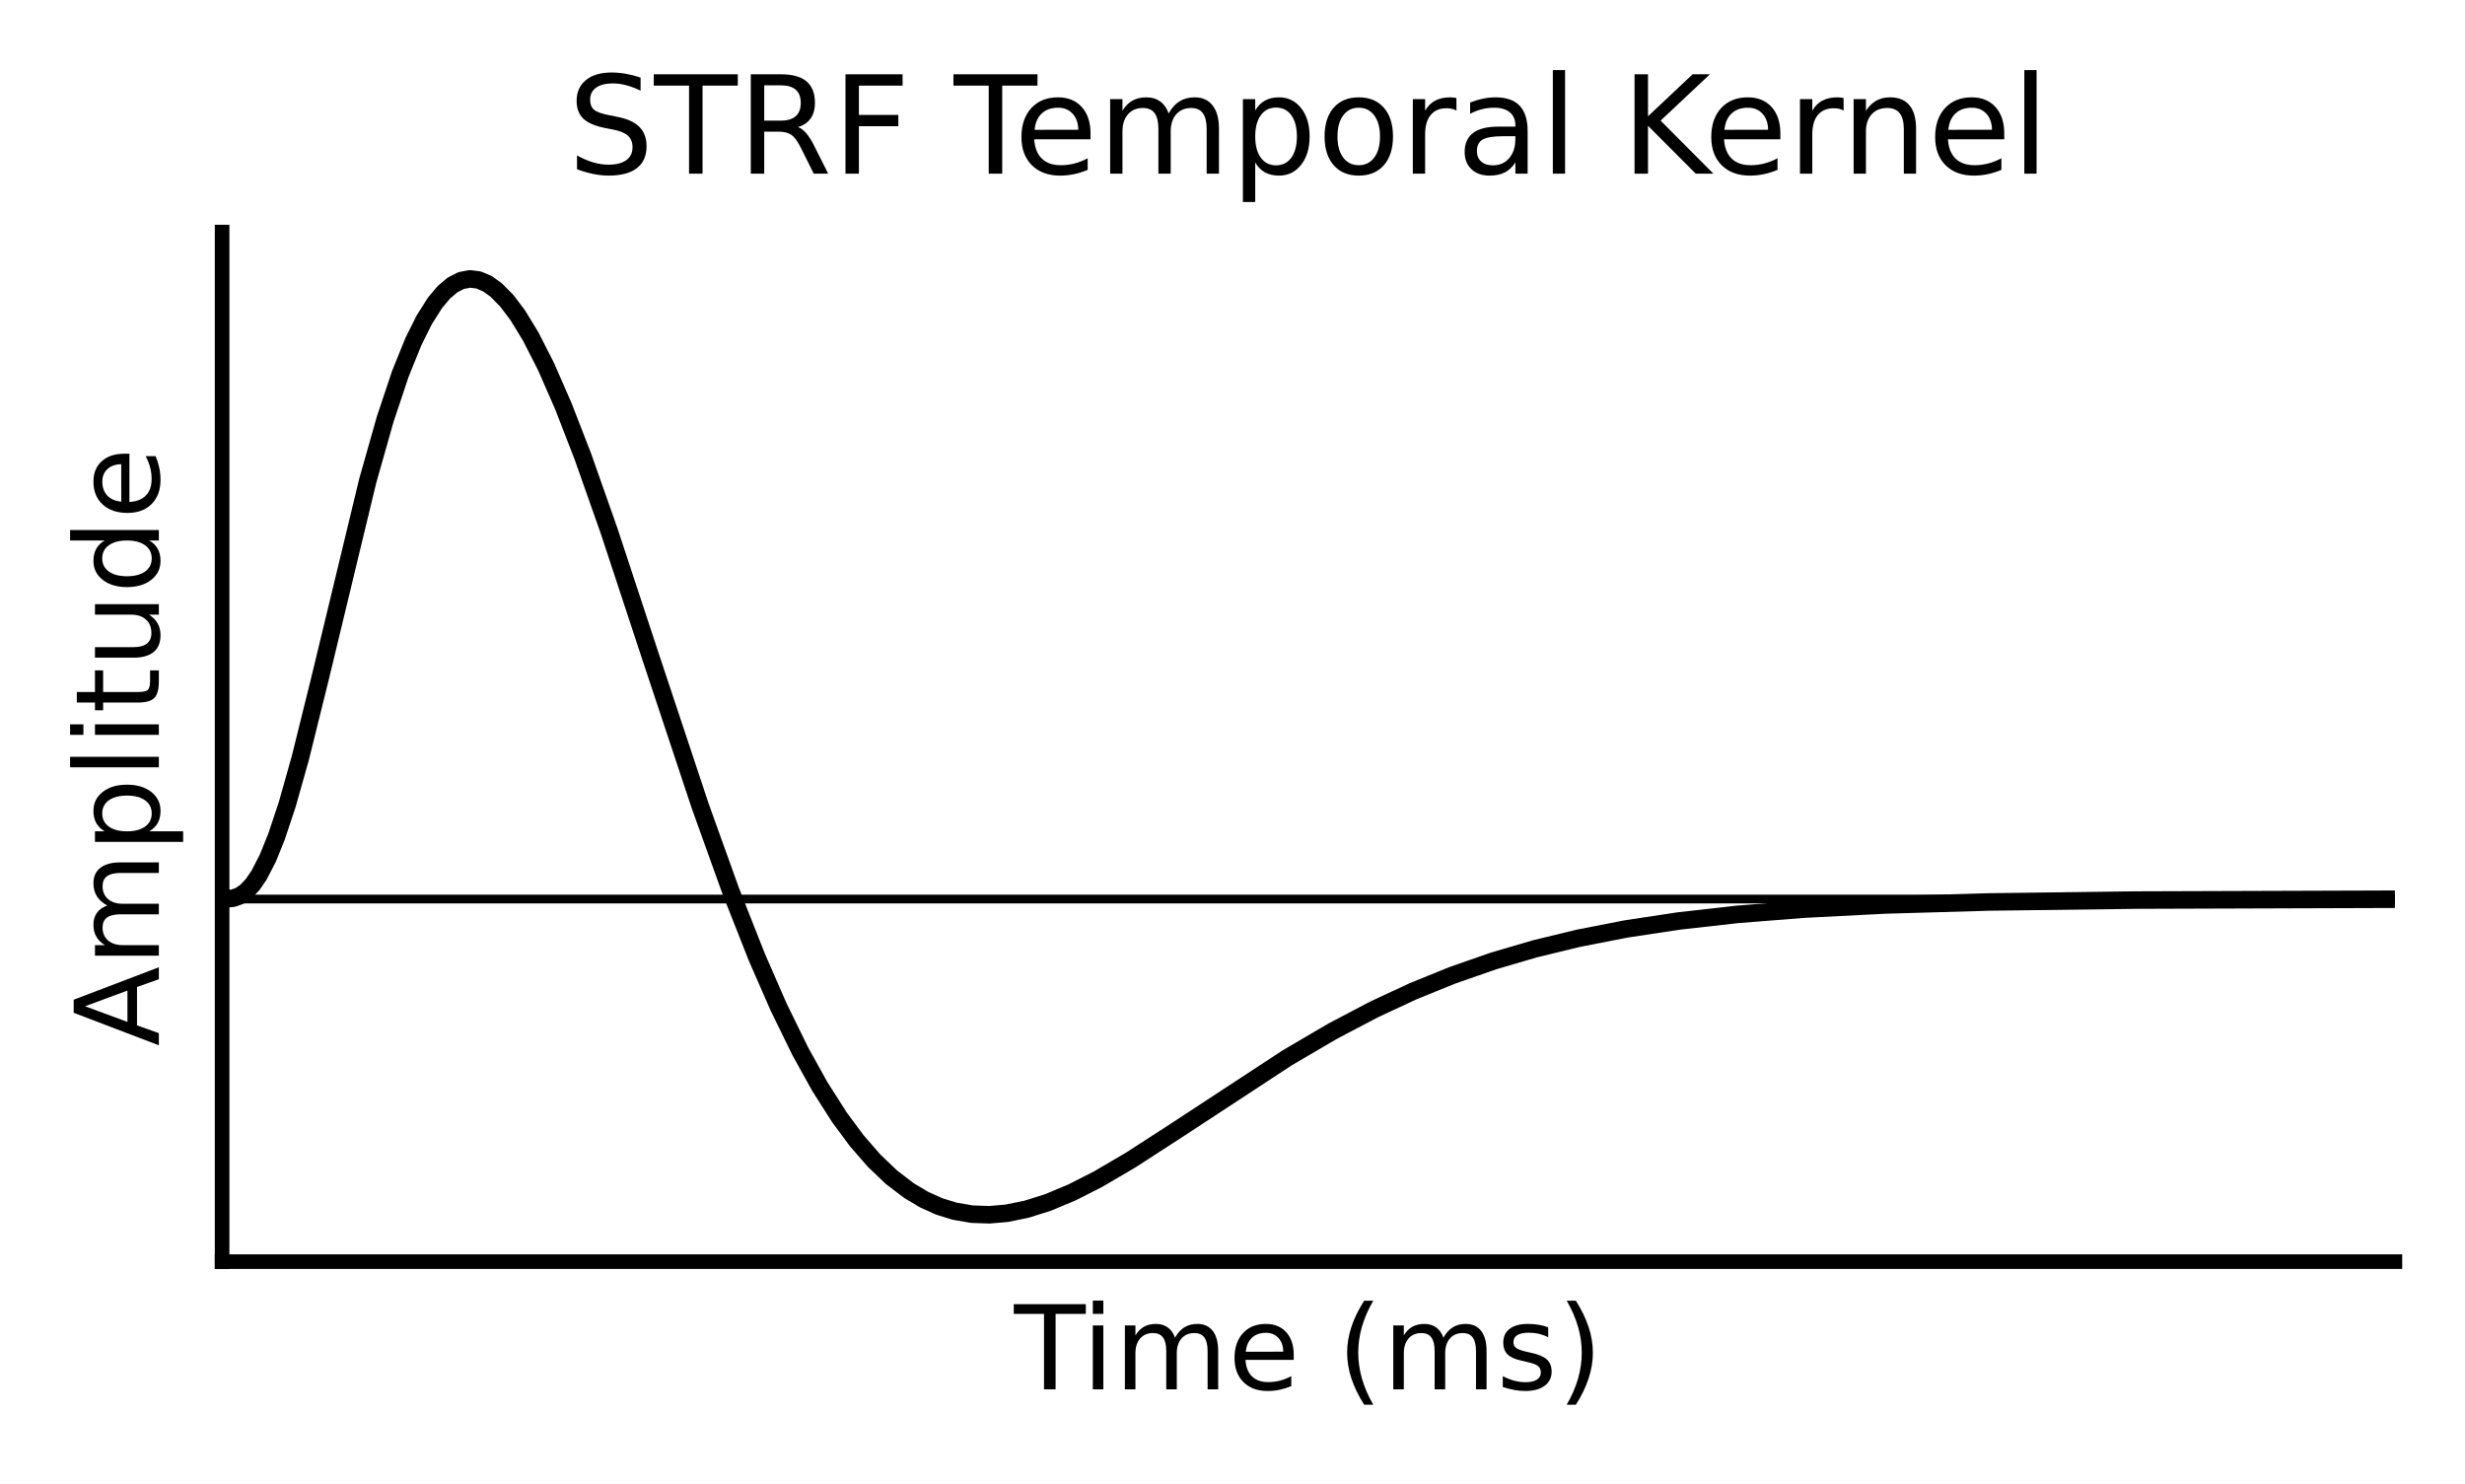
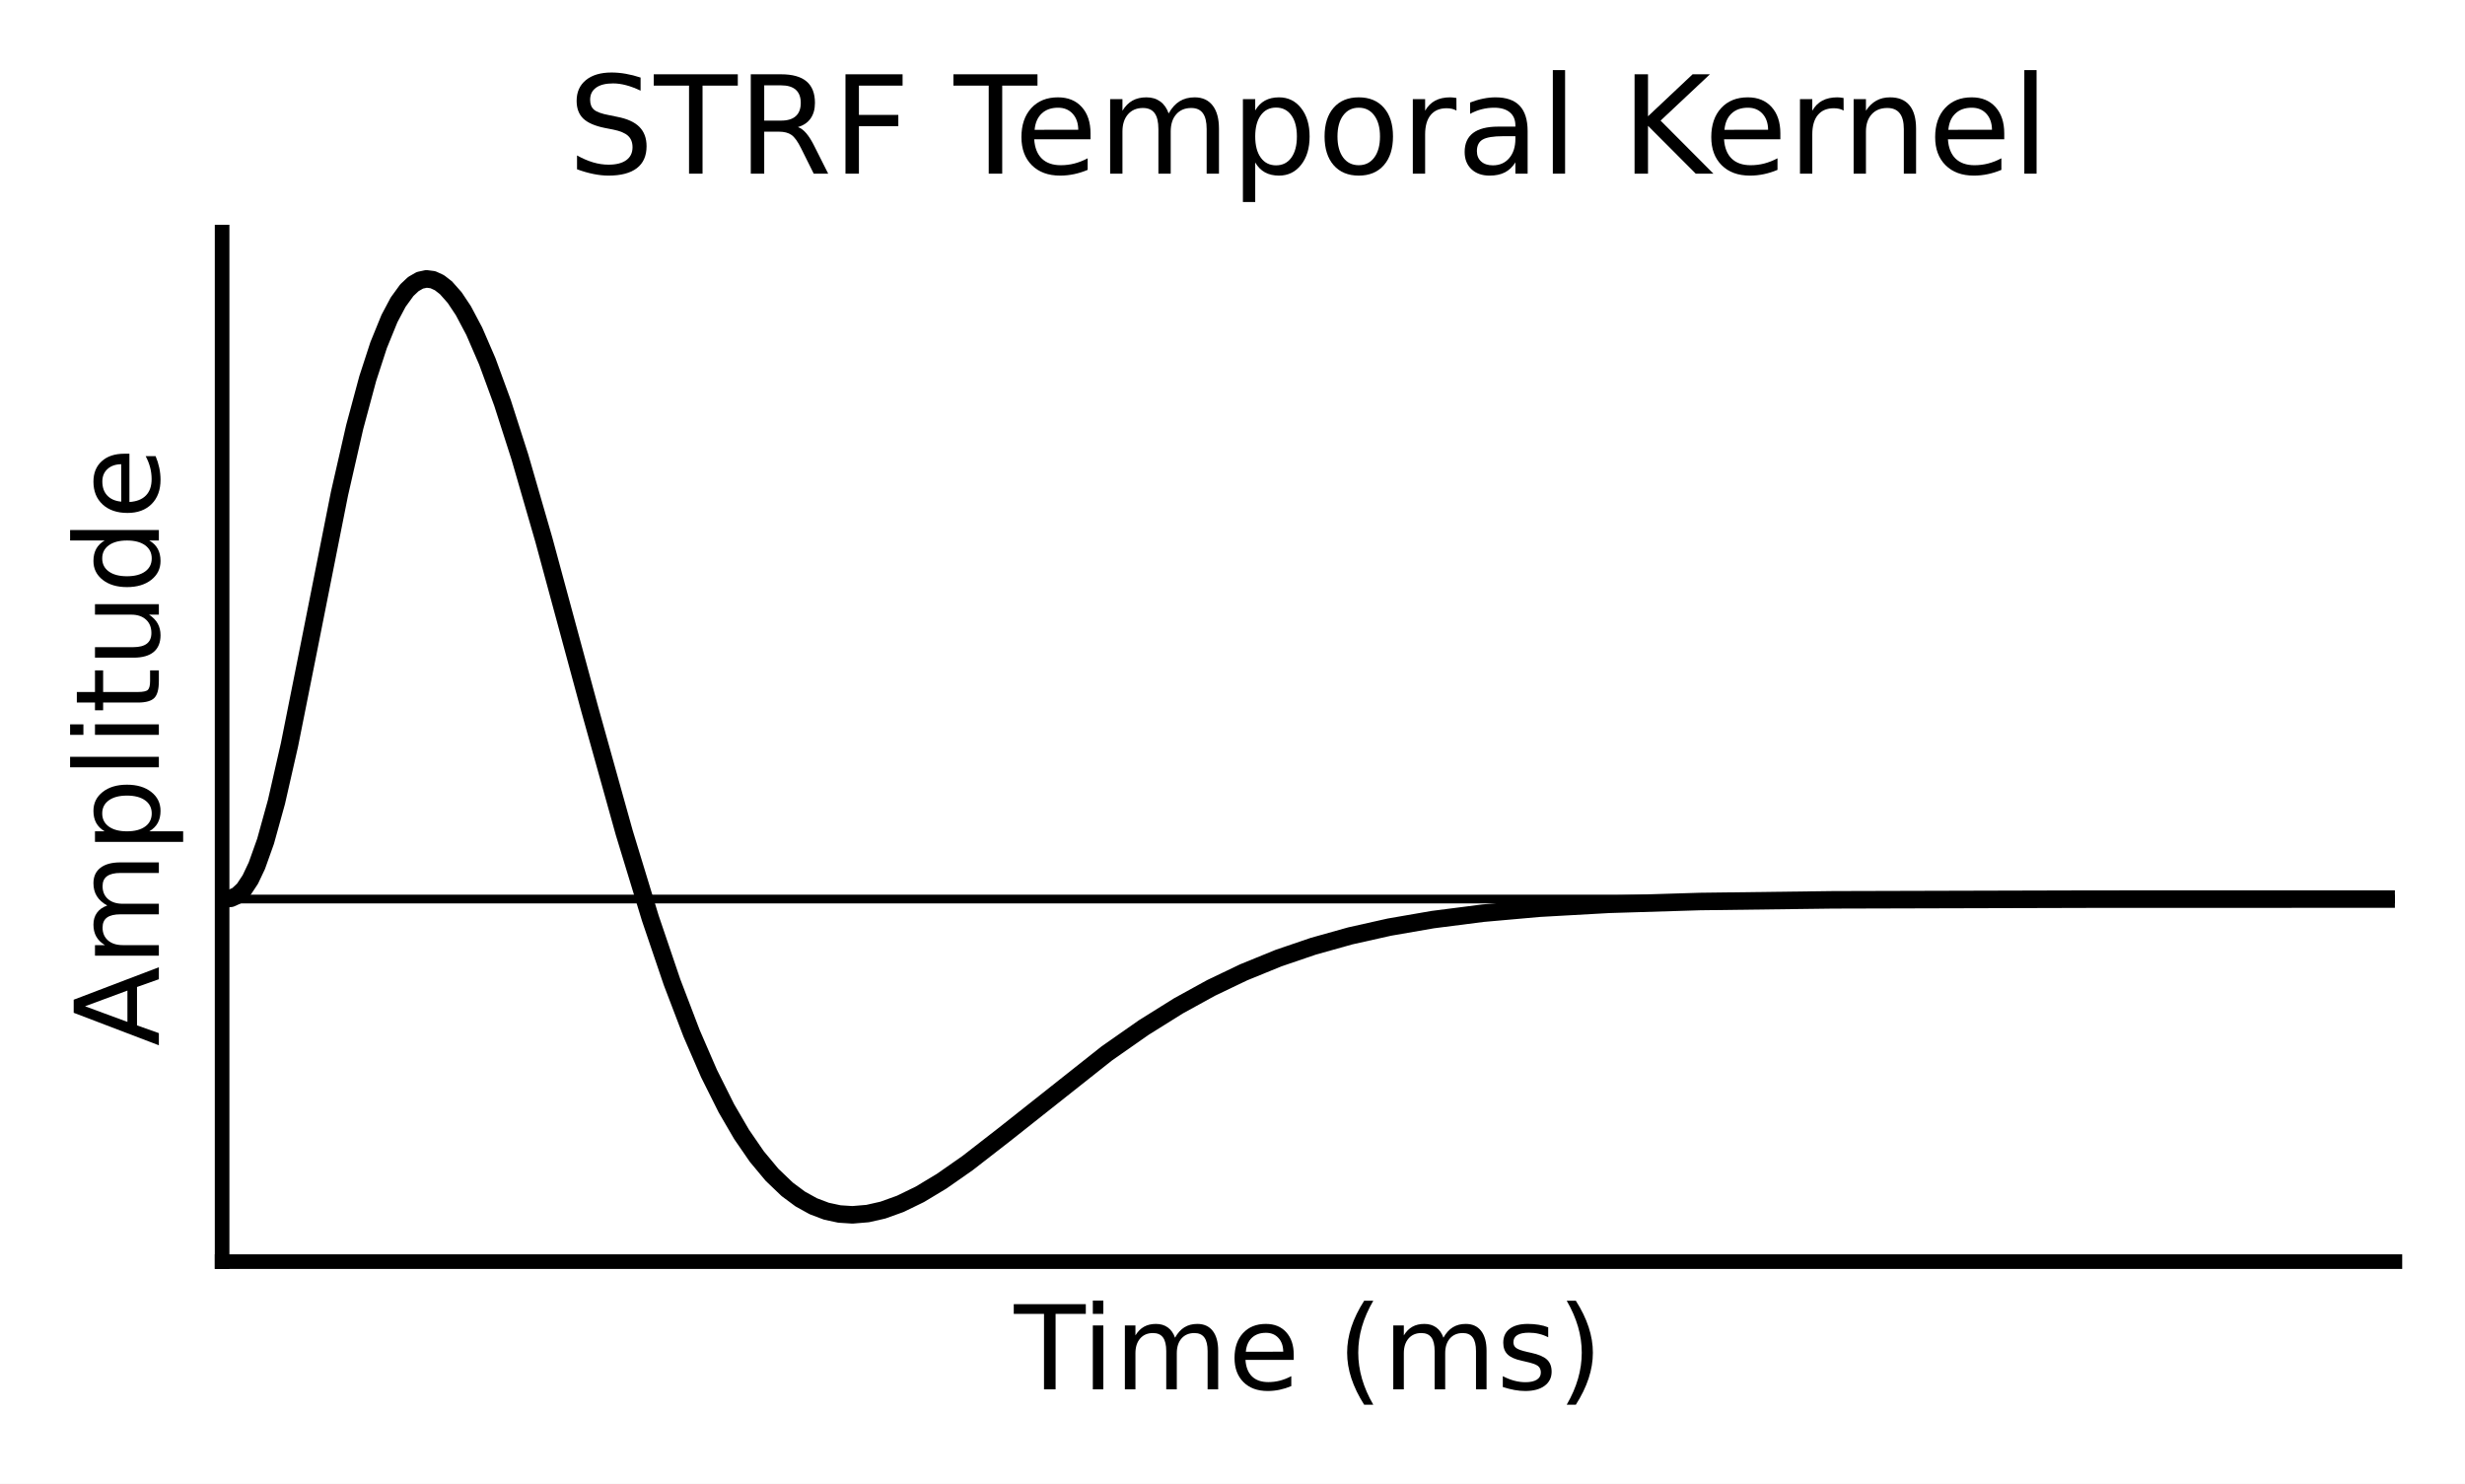
<svg xmlns="http://www.w3.org/2000/svg" xmlns:xlink="http://www.w3.org/1999/xlink" width="253.2pt" height="152.4pt" viewBox="0 0 253.2 152.4" version="1.1">
  <defs>
    <style type="text/css">*{stroke-linejoin: round; stroke-linecap: butt}</style>
  </defs>
  <g id="figure_1">
    <g id="patch_1">
      <path d="M 0 152.4  L 253.2 152.4  L 253.2 0  L 0 0  z " style="fill: #ffffff" />
    </g>
    <g id="axes_1">
      <g id="patch_2">
        <path d="M 22.814 129.586  L 246 129.586  L 246 23.838  L 22.814 23.838  z " style="fill: #ffffff" />
      </g>
      <g id="matplotlib.axis_1">
        <g id="text_1">
          <g transform="translate(104.1676 142.7039) scale(0.12 -0.12)">
            <defs>
              <path id="DejaVuSans-54" d="M -19 4666  L 3928 4666  L 3928 4134  L 2272 4134  L 2272 0  L 1638 0  L 1638 4134  L -19 4134  L -19 4666  z " transform="scale(0.015625)" />
              <path id="DejaVuSans-69" d="M 603 3500  L 1178 3500  L 1178 0  L 603 0  L 603 3500  z M 603 4863  L 1178 4863  L 1178 4134  L 603 4134  L 603 4863  z " transform="scale(0.015625)" />
              <path id="DejaVuSans-6d" d="M 3328 2828  Q 3544 3216 3844 3400  Q 4144 3584 4550 3584  Q 5097 3584 5394 3201  Q 5691 2819 5691 2113  L 5691 0  L 5113 0  L 5113 2094  Q 5113 2597 4934 2840  Q 4756 3084 4391 3084  Q 3944 3084 3684 2787  Q 3425 2491 3425 1978  L 3425 0  L 2847 0  L 2847 2094  Q 2847 2600 2669 2842  Q 2491 3084 2119 3084  Q 1678 3084 1418 2786  Q 1159 2488 1159 1978  L 1159 0  L 581 0  L 581 3500  L 1159 3500  L 1159 2956  Q 1356 3278 1631 3431  Q 1906 3584 2284 3584  Q 2666 3584 2933 3390  Q 3200 3197 3328 2828  z " transform="scale(0.015625)" />
              <path id="DejaVuSans-65" d="M 3597 1894  L 3597 1613  L 953 1613  Q 991 1019 1311 708  Q 1631 397 2203 397  Q 2534 397 2845 478  Q 3156 559 3463 722  L 3463 178  Q 3153 47 2828 -22  Q 2503 -91 2169 -91  Q 1331 -91 842 396  Q 353 884 353 1716  Q 353 2575 817 3079  Q 1281 3584 2069 3584  Q 2775 3584 3186 3129  Q 3597 2675 3597 1894  z M 3022 2063  Q 3016 2534 2758 2815  Q 2500 3097 2075 3097  Q 1594 3097 1305 2825  Q 1016 2553 972 2059  L 3022 2063  z " transform="scale(0.015625)" />
              <path id="DejaVuSans-20" transform="scale(0.015625)" />
              <path id="DejaVuSans-28" d="M 1984 4856  Q 1566 4138 1362 3434  Q 1159 2731 1159 2009  Q 1159 1288 1364 580  Q 1569 -128 1984 -844  L 1484 -844  Q 1016 -109 783 600  Q 550 1309 550 2009  Q 550 2706 781 3412  Q 1013 4119 1484 4856  L 1984 4856  z " transform="scale(0.015625)" />
              <path id="DejaVuSans-73" d="M 2834 3397  L 2834 2853  Q 2591 2978 2328 3040  Q 2066 3103 1784 3103  Q 1356 3103 1142 2972  Q 928 2841 928 2578  Q 928 2378 1081 2264  Q 1234 2150 1697 2047  L 1894 2003  Q 2506 1872 2764 1633  Q 3022 1394 3022 966  Q 3022 478 2636 193  Q 2250 -91 1575 -91  Q 1294 -91 989 -36  Q 684 19 347 128  L 347 722  Q 666 556 975 473  Q 1284 391 1588 391  Q 1994 391 2212 530  Q 2431 669 2431 922  Q 2431 1156 2273 1281  Q 2116 1406 1581 1522  L 1381 1569  Q 847 1681 609 1914  Q 372 2147 372 2553  Q 372 3047 722 3315  Q 1072 3584 1716 3584  Q 2034 3584 2315 3537  Q 2597 3491 2834 3397  z " transform="scale(0.015625)" />
              <path id="DejaVuSans-29" d="M 513 4856  L 1013 4856  Q 1481 4119 1714 3412  Q 1947 2706 1947 2009  Q 1947 1309 1714 600  Q 1481 -109 1013 -844  L 513 -844  Q 928 -128 1133 580  Q 1338 1288 1338 2009  Q 1338 2731 1133 3434  Q 928 4138 513 4856  z " transform="scale(0.015625)" />
            </defs>
            <use xlink:href="#DejaVuSans-54" />
            <use xlink:href="#DejaVuSans-69" transform="translate(57.95898 0)" />
            <use xlink:href="#DejaVuSans-6d" transform="translate(85.74219 0)" />
            <use xlink:href="#DejaVuSans-65" transform="translate(183.1543 0)" />
            <use xlink:href="#DejaVuSans-20" transform="translate(244.6777 0)" />
            <use xlink:href="#DejaVuSans-28" transform="translate(276.4648 0)" />
            <use xlink:href="#DejaVuSans-6d" transform="translate(315.4785 0)" />
            <use xlink:href="#DejaVuSans-73" transform="translate(412.8906 0)" />
            <use xlink:href="#DejaVuSans-29" transform="translate(464.9902 0)" />
          </g>
        </g>
      </g>
      <g id="matplotlib.axis_2">
        <g id="text_2">
          <g transform="translate(16.31812 107.459) rotate(-90) scale(0.12 -0.12)">
            <defs>
              <path id="DejaVuSans-41" d="M 2188 4044  L 1331 1722  L 3047 1722  L 2188 4044  z M 1831 4666  L 2547 4666  L 4325 0  L 3669 0  L 3244 1197  L 1141 1197  L 716 0  L 50 0  L 1831 4666  z " transform="scale(0.015625)" />
              <path id="DejaVuSans-70" d="M 1159 525  L 1159 -1331  L 581 -1331  L 581 3500  L 1159 3500  L 1159 2969  Q 1341 3281 1617 3432  Q 1894 3584 2278 3584  Q 2916 3584 3314 3078  Q 3713 2572 3713 1747  Q 3713 922 3314 415  Q 2916 -91 2278 -91  Q 1894 -91 1617 61  Q 1341 213 1159 525  z M 3116 1747  Q 3116 2381 2855 2742  Q 2594 3103 2138 3103  Q 1681 3103 1420 2742  Q 1159 2381 1159 1747  Q 1159 1113 1420 752  Q 1681 391 2138 391  Q 2594 391 2855 752  Q 3116 1113 3116 1747  z " transform="scale(0.015625)" />
              <path id="DejaVuSans-6c" d="M 603 4863  L 1178 4863  L 1178 0  L 603 0  L 603 4863  z " transform="scale(0.015625)" />
              <path id="DejaVuSans-74" d="M 1172 4494  L 1172 3500  L 2356 3500  L 2356 3053  L 1172 3053  L 1172 1153  Q 1172 725 1289 603  Q 1406 481 1766 481  L 2356 481  L 2356 0  L 1766 0  Q 1100 0 847 248  Q 594 497 594 1153  L 594 3053  L 172 3053  L 172 3500  L 594 3500  L 594 4494  L 1172 4494  z " transform="scale(0.015625)" />
              <path id="DejaVuSans-75" d="M 544 1381  L 544 3500  L 1119 3500  L 1119 1403  Q 1119 906 1312 657  Q 1506 409 1894 409  Q 2359 409 2629 706  Q 2900 1003 2900 1516  L 2900 3500  L 3475 3500  L 3475 0  L 2900 0  L 2900 538  Q 2691 219 2414 64  Q 2138 -91 1772 -91  Q 1169 -91 856 284  Q 544 659 544 1381  z M 1991 3584  L 1991 3584  z " transform="scale(0.015625)" />
              <path id="DejaVuSans-64" d="M 2906 2969  L 2906 4863  L 3481 4863  L 3481 0  L 2906 0  L 2906 525  Q 2725 213 2448 61  Q 2172 -91 1784 -91  Q 1150 -91 751 415  Q 353 922 353 1747  Q 353 2572 751 3078  Q 1150 3584 1784 3584  Q 2172 3584 2448 3432  Q 2725 3281 2906 2969  z M 947 1747  Q 947 1113 1208 752  Q 1469 391 1925 391  Q 2381 391 2643 752  Q 2906 1113 2906 1747  Q 2906 2381 2643 2742  Q 2381 3103 1925 3103  Q 1469 3103 1208 2742  Q 947 2381 947 1747  z " transform="scale(0.015625)" />
            </defs>
            <use xlink:href="#DejaVuSans-41" />
            <use xlink:href="#DejaVuSans-6d" transform="translate(68.4082 0)" />
            <use xlink:href="#DejaVuSans-70" transform="translate(165.8203 0)" />
            <use xlink:href="#DejaVuSans-6c" transform="translate(229.2969 0)" />
            <use xlink:href="#DejaVuSans-69" transform="translate(257.0801 0)" />
            <use xlink:href="#DejaVuSans-74" transform="translate(284.8633 0)" />
            <use xlink:href="#DejaVuSans-75" transform="translate(324.0723 0)" />
            <use xlink:href="#DejaVuSans-64" transform="translate(387.4512 0)" />
            <use xlink:href="#DejaVuSans-65" transform="translate(450.9277 0)" />
          </g>
        </g>
      </g>
      <g id="line2d_1">
-         <path d="M 22.814 92.346  L 23.93 92.262  L 24.6 92.026  L 25.27 91.573  L 25.94 90.868  L 26.609 89.891  L 27.503 88.159  L 28.396 85.954  L 29.512 82.599  L 30.852 77.85  L 32.861 69.744  L 37.773 49.385  L 39.559 43.083  L 41.122 38.402  L 42.462 35.089  L 43.578 32.848  L 44.695 31.088  L 45.588 30.028  L 46.481 29.271  L 47.374 28.813  L 48.267 28.645  L 49.16 28.756  L 50.053 29.134  L 50.946 29.768  L 52.063 30.898  L 53.179 32.377  L 54.519 34.57  L 56.082 37.64  L 57.868 41.723  L 59.877 46.904  L 62.557 54.505  L 66.799 67.368  L 71.934 82.816  L 75.06 91.516  L 77.739 98.31  L 79.972 103.421  L 82.205 107.986  L 84.214 111.608  L 86.224 114.762  L 88.01 117.175  L 89.796 119.226  L 91.582 120.927  L 93.369 122.291  L 94.932 123.223  L 96.495 123.923  L 98.057 124.406  L 99.844 124.711  L 101.63 124.773  L 103.416 124.617  L 105.426 124.209  L 107.658 123.506  L 110.114 122.477  L 112.794 121.114  L 116.143 119.151  L 120.832 116.117  L 132.219 108.654  L 136.907 105.906  L 141.15 103.677  L 145.168 101.807  L 149.187 100.175  L 153.43 98.697  L 157.672 97.454  L 162.137 96.371  L 167.049 95.413  L 172.408 94.602  L 178.436 93.922  L 185.358 93.375  L 193.619 92.953  L 204.336 92.644  L 219.519 92.449  L 246.089 92.361  L 246.089 92.361  " clip-path="url(#p88d243d68a)" style="fill: none; stroke: #000000; stroke-width: 1.8; stroke-linecap: square" />
+         <path d="M 22.814 92.346  L 23.707 92.269  L 24.377 91.968  L 25.047 91.341  L 25.716 90.329  L 26.386 88.913  L 27.279 86.406  L 28.396 82.376  L 29.735 76.499  L 31.745 66.439  L 34.871 50.703  L 36.434 43.863  L 37.773 38.886  L 38.89 35.454  L 40.006 32.715  L 40.899 31.033  L 41.792 29.804  L 42.462 29.174  L 43.132 28.79  L 43.802 28.645  L 44.471 28.73  L 45.141 29.039  L 45.811 29.56  L 46.704 30.569  L 47.597 31.912  L 48.714 34.022  L 50.053 37.114  L 51.616 41.378  L 53.402 46.94  L 55.858 55.425  L 60.547 72.733  L 64.12 85.528  L 66.799 94.308  L 69.032 100.885  L 71.041 106.145  L 72.827 110.261  L 74.614 113.835  L 76.176 116.518  L 77.739 118.791  L 79.302 120.667  L 80.865 122.162  L 82.205 123.156  L 83.545 123.898  L 84.884 124.405  L 86.224 124.693  L 87.564 124.779  L 89.126 124.648  L 90.689 124.294  L 92.476 123.651  L 94.485 122.673  L 96.718 121.33  L 99.397 119.458  L 103.193 116.509  L 113.687 108.2  L 117.482 105.544  L 121.055 103.312  L 124.404 101.47  L 127.753 99.868  L 131.325 98.411  L 134.898 97.192  L 138.694 96.129  L 142.712 95.229  L 147.178 94.455  L 152.313 93.799  L 158.118 93.285  L 165.263 92.884  L 174.641 92.597  L 188.261 92.425  L 215.054 92.353  L 246.089 92.346  L 246.089 92.346  " clip-path="url(#p10187e9ac2)" style="fill: none; stroke: #000000; stroke-width: 1.8; stroke-linecap: square" />
      </g>
      <g id="line2d_2">
-         <path d="M 22.814 92.346  L 246 92.346  " clip-path="url(#p88d243d68a)" style="fill: none; stroke: #000000; stroke-width: 0.9; stroke-linecap: square" />
+         <path d="M 22.814 92.346  L 246 92.346  " clip-path="url(#p10187e9ac2)" style="fill: none; stroke: #000000; stroke-width: 0.9; stroke-linecap: square" />
      </g>
      <g id="patch_3">
        <path d="M 22.814 129.586  L 22.814 23.838  " style="fill: none; stroke: #000000; stroke-width: 1.5; stroke-linejoin: miter; stroke-linecap: square" />
      </g>
      <g id="patch_4">
        <path d="M 22.814 129.586  L 246 129.586  " style="fill: none; stroke: #000000; stroke-width: 1.5; stroke-linejoin: miter; stroke-linecap: square" />
      </g>
      <g id="text_3">
        <g transform="translate(58.30679 17.83781) scale(0.14 -0.14)">
          <defs>
            <path id="DejaVuSans-53" d="M 3425 4513  L 3425 3897  Q 3066 4069 2747 4153  Q 2428 4238 2131 4238  Q 1616 4238 1336 4038  Q 1056 3838 1056 3469  Q 1056 3159 1242 3001  Q 1428 2844 1947 2747  L 2328 2669  Q 3034 2534 3370 2195  Q 3706 1856 3706 1288  Q 3706 609 3251 259  Q 2797 -91 1919 -91  Q 1588 -91 1214 -16  Q 841 59 441 206  L 441 856  Q 825 641 1194 531  Q 1563 422 1919 422  Q 2459 422 2753 634  Q 3047 847 3047 1241  Q 3047 1584 2836 1778  Q 2625 1972 2144 2069  L 1759 2144  Q 1053 2284 737 2584  Q 422 2884 422 3419  Q 422 4038 858 4394  Q 1294 4750 2059 4750  Q 2388 4750 2728 4690  Q 3069 4631 3425 4513  z " transform="scale(0.015625)" />
            <path id="DejaVuSans-52" d="M 2841 2188  Q 3044 2119 3236 1894  Q 3428 1669 3622 1275  L 4263 0  L 3584 0  L 2988 1197  Q 2756 1666 2539 1819  Q 2322 1972 1947 1972  L 1259 1972  L 1259 0  L 628 0  L 628 4666  L 2053 4666  Q 2853 4666 3247 4331  Q 3641 3997 3641 3322  Q 3641 2881 3436 2590  Q 3231 2300 2841 2188  z M 1259 4147  L 1259 2491  L 2053 2491  Q 2509 2491 2742 2702  Q 2975 2913 2975 3322  Q 2975 3731 2742 3939  Q 2509 4147 2053 4147  L 1259 4147  z " transform="scale(0.015625)" />
            <path id="DejaVuSans-46" d="M 628 4666  L 3309 4666  L 3309 4134  L 1259 4134  L 1259 2759  L 3109 2759  L 3109 2228  L 1259 2228  L 1259 0  L 628 0  L 628 4666  z " transform="scale(0.015625)" />
            <path id="DejaVuSans-6f" d="M 1959 3097  Q 1497 3097 1228 2736  Q 959 2375 959 1747  Q 959 1119 1226 758  Q 1494 397 1959 397  Q 2419 397 2687 759  Q 2956 1122 2956 1747  Q 2956 2369 2687 2733  Q 2419 3097 1959 3097  z M 1959 3584  Q 2709 3584 3137 3096  Q 3566 2609 3566 1747  Q 3566 888 3137 398  Q 2709 -91 1959 -91  Q 1206 -91 779 398  Q 353 888 353 1747  Q 353 2609 779 3096  Q 1206 3584 1959 3584  z " transform="scale(0.015625)" />
            <path id="DejaVuSans-72" d="M 2631 2963  Q 2534 3019 2420 3045  Q 2306 3072 2169 3072  Q 1681 3072 1420 2755  Q 1159 2438 1159 1844  L 1159 0  L 581 0  L 581 3500  L 1159 3500  L 1159 2956  Q 1341 3275 1631 3429  Q 1922 3584 2338 3584  Q 2397 3584 2469 3576  Q 2541 3569 2628 3553  L 2631 2963  z " transform="scale(0.015625)" />
            <path id="DejaVuSans-61" d="M 2194 1759  Q 1497 1759 1228 1600  Q 959 1441 959 1056  Q 959 750 1161 570  Q 1363 391 1709 391  Q 2188 391 2477 730  Q 2766 1069 2766 1631  L 2766 1759  L 2194 1759  z M 3341 1997  L 3341 0  L 2766 0  L 2766 531  Q 2569 213 2275 61  Q 1981 -91 1556 -91  Q 1019 -91 701 211  Q 384 513 384 1019  Q 384 1609 779 1909  Q 1175 2209 1959 2209  L 2766 2209  L 2766 2266  Q 2766 2663 2505 2880  Q 2244 3097 1772 3097  Q 1472 3097 1187 3025  Q 903 2953 641 2809  L 641 3341  Q 956 3463 1253 3523  Q 1550 3584 1831 3584  Q 2591 3584 2966 3190  Q 3341 2797 3341 1997  z " transform="scale(0.015625)" />
            <path id="DejaVuSans-4b" d="M 628 4666  L 1259 4666  L 1259 2694  L 3353 4666  L 4166 4666  L 1850 2491  L 4331 0  L 3500 0  L 1259 2247  L 1259 0  L 628 0  L 628 4666  z " transform="scale(0.015625)" />
            <path id="DejaVuSans-6e" d="M 3513 2113  L 3513 0  L 2938 0  L 2938 2094  Q 2938 2591 2744 2837  Q 2550 3084 2163 3084  Q 1697 3084 1428 2787  Q 1159 2491 1159 1978  L 1159 0  L 581 0  L 581 3500  L 1159 3500  L 1159 2956  Q 1366 3272 1645 3428  Q 1925 3584 2291 3584  Q 2894 3584 3203 3211  Q 3513 2838 3513 2113  z " transform="scale(0.015625)" />
          </defs>
          <use xlink:href="#DejaVuSans-53" />
          <use xlink:href="#DejaVuSans-54" transform="translate(63.47656 0)" />
          <use xlink:href="#DejaVuSans-52" transform="translate(124.5605 0)" />
          <use xlink:href="#DejaVuSans-46" transform="translate(194.043 0)" />
          <use xlink:href="#DejaVuSans-20" transform="translate(251.5625 0)" />
          <use xlink:href="#DejaVuSans-54" transform="translate(283.3496 0)" />
          <use xlink:href="#DejaVuSans-65" transform="translate(327.4336 0)" />
          <use xlink:href="#DejaVuSans-6d" transform="translate(388.957 0)" />
          <use xlink:href="#DejaVuSans-70" transform="translate(486.3691 0)" />
          <use xlink:href="#DejaVuSans-6f" transform="translate(549.8457 0)" />
          <use xlink:href="#DejaVuSans-72" transform="translate(611.0273 0)" />
          <use xlink:href="#DejaVuSans-61" transform="translate(652.1406 0)" />
          <use xlink:href="#DejaVuSans-6c" transform="translate(713.4199 0)" />
          <use xlink:href="#DejaVuSans-20" transform="translate(741.2031 0)" />
          <use xlink:href="#DejaVuSans-4b" transform="translate(772.9902 0)" />
          <use xlink:href="#DejaVuSans-65" transform="translate(833.5664 0)" />
          <use xlink:href="#DejaVuSans-72" transform="translate(895.0898 0)" />
          <use xlink:href="#DejaVuSans-6e" transform="translate(934.4531 0)" />
          <use xlink:href="#DejaVuSans-65" transform="translate(997.832 0)" />
          <use xlink:href="#DejaVuSans-6c" transform="translate(1059.355 0)" />
        </g>
      </g>
    </g>
  </g>
  <defs>
-     <clipPath id="p88d243d68a">
+     <clipPath id="p10187e9ac2">
      <rect x="22.814" y="23.838" width="223.186" height="105.748" />
    </clipPath>
  </defs>
</svg>
